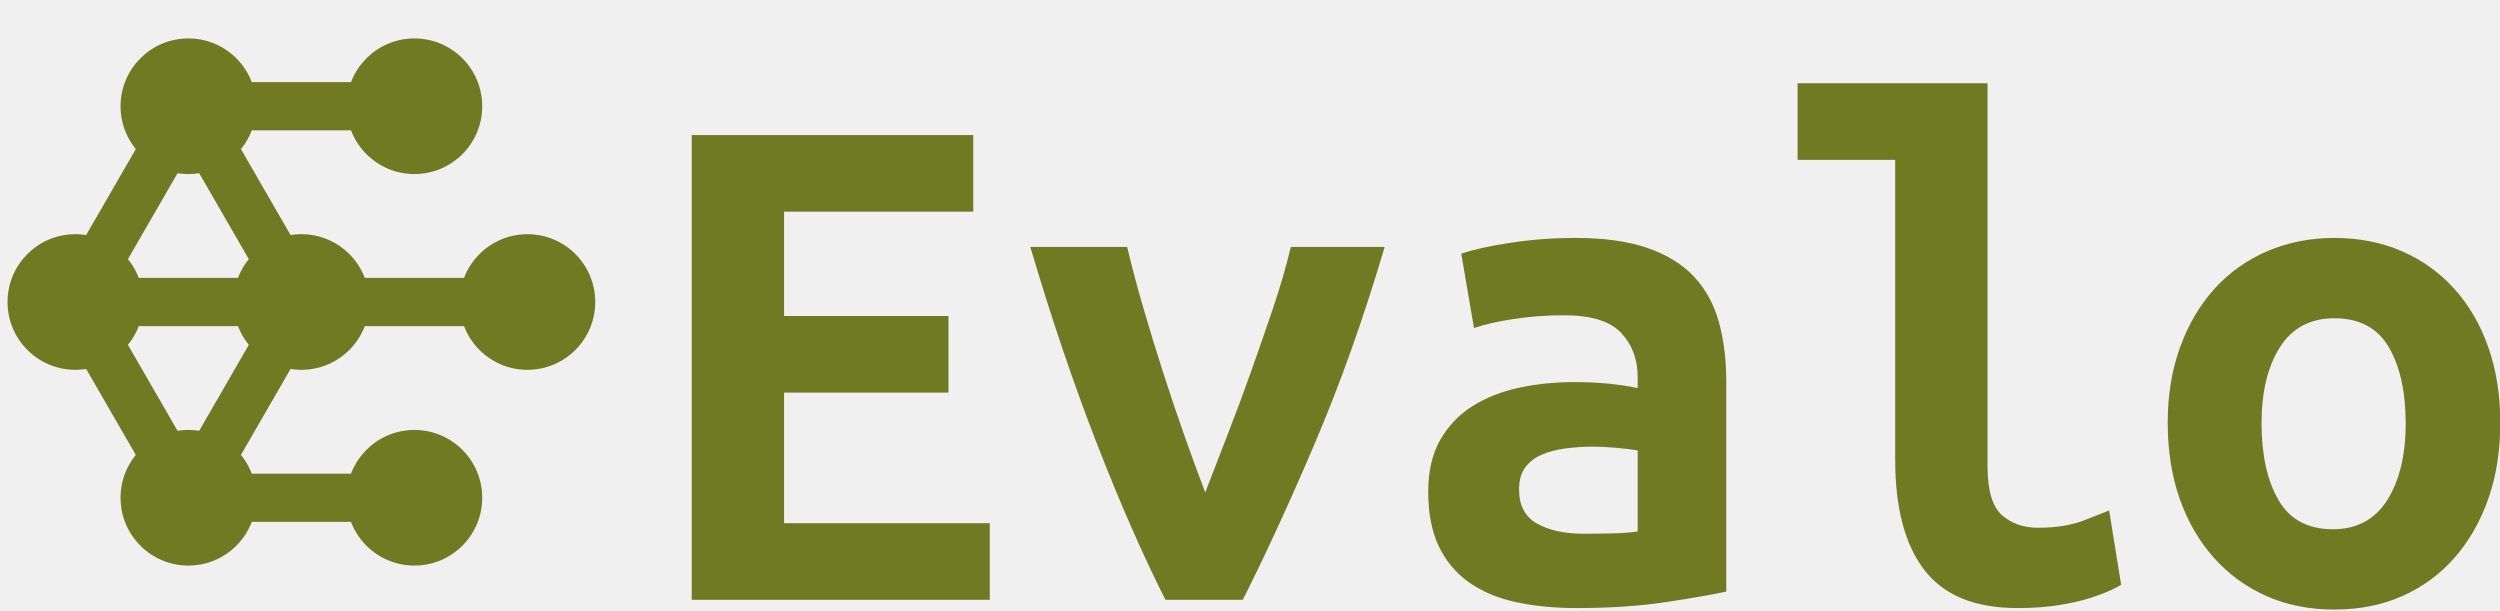
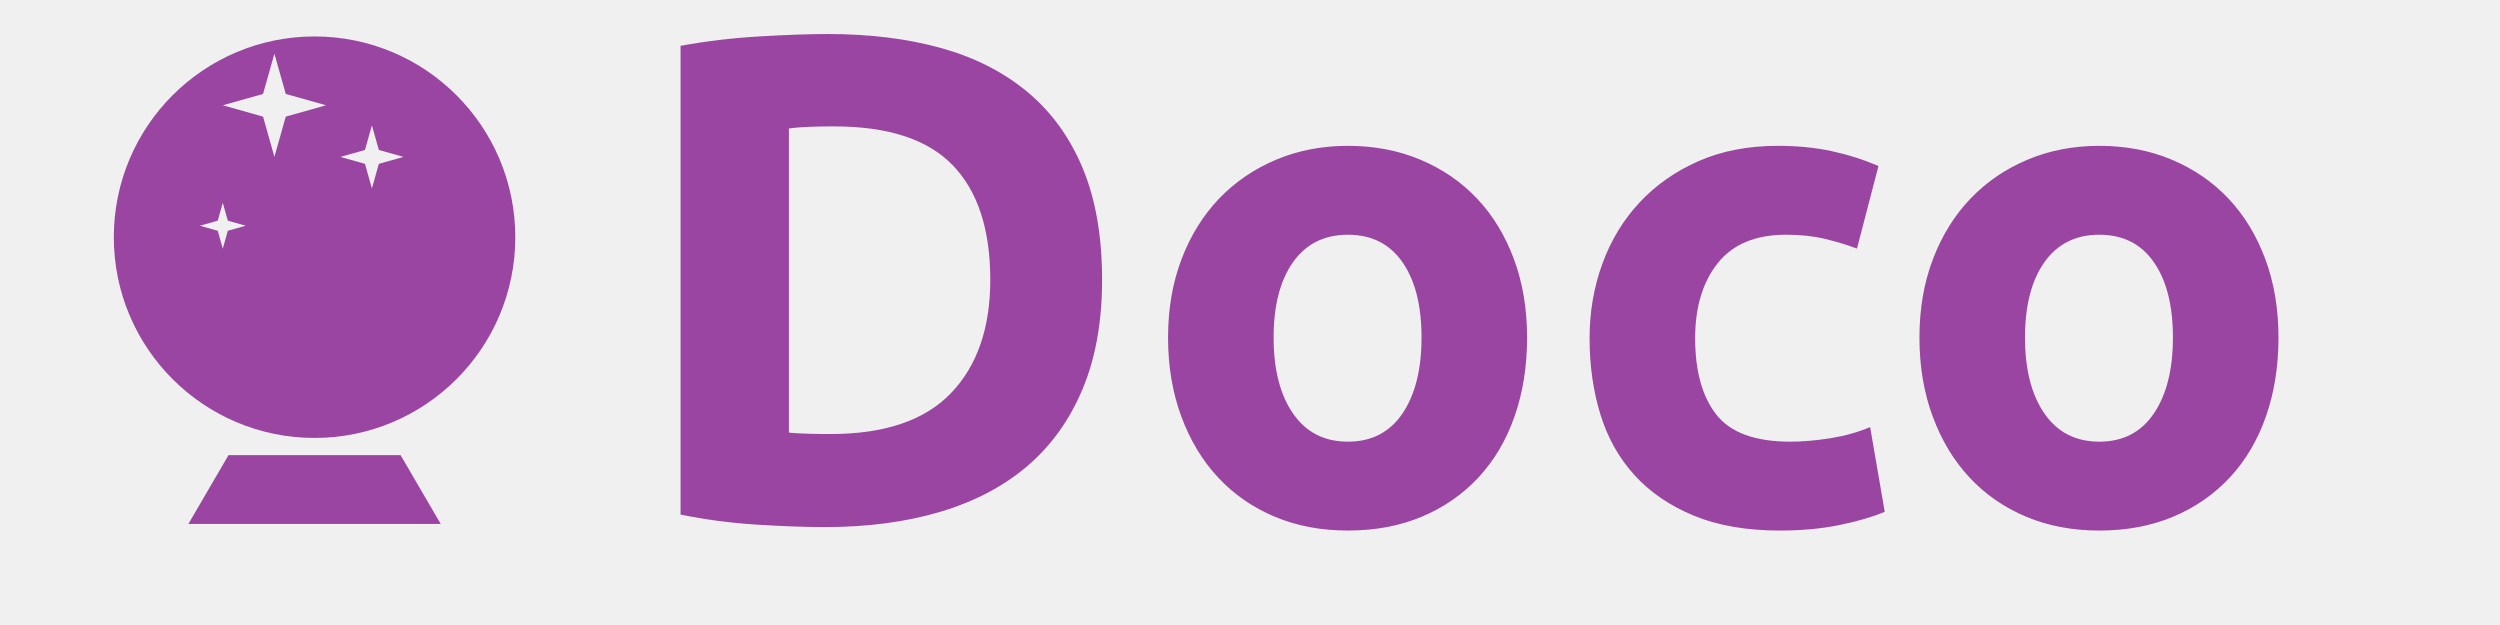
- <svg xmlns="http://www.w3.org/2000/svg" viewBox="-48 -40 1011.979 246.5" width="1012" height="247" aria-label="Evalo">
-   <g transform="translate(196 204) scale(1.22) translate(-200 -200)" fill="#707A23" stroke="#707A23">
-     <line x1="62.5" y1="35.048" x2="137.5" y2="35.048" stroke-width="16" stroke-linecap="round" />
-     <line x1="25" y1="100" x2="62.5" y2="35.048" stroke-width="16" stroke-linecap="round" />
-     <line x1="25" y1="100" x2="100" y2="100" stroke-width="16" stroke-linecap="round" />
-     <line x1="100" y1="100" x2="175" y2="100" stroke-width="16" stroke-linecap="round" />
-     <line x1="25" y1="100" x2="62.5" y2="164.952" stroke-width="16" stroke-linecap="round" />
-     <line x1="62.5" y1="164.952" x2="137.5" y2="164.952" stroke-width="16" stroke-linecap="round" />
-     <line x1="62.5" y1="35.048" x2="100" y2="100" stroke-width="16" stroke-linecap="round" />
-     <line x1="62.5" y1="164.952" x2="100" y2="100" stroke-width="16" stroke-linecap="round" />
-     <circle cx="175" cy="100" r="22" />
-     <circle cx="137.5" cy="164.952" r="22" />
-     <circle cx="62.5" cy="164.952" r="22" />
-     <circle cx="25" cy="100" r="22" />
-     <circle cx="62.5" cy="35.048" r="22" />
-     <circle cx="137.5" cy="35.048" r="22" />
-     <circle cx="100" cy="100" r="22" />
+ <svg xmlns="http://www.w3.org/2000/svg" viewBox="0 0 720 180" width="720" height="180" role="img" aria-label="Doco">
+   <defs>
+     <mask id="doco-shine" maskUnits="userSpaceOnUse" x="0" y="0" width="200" height="200">
+       <rect x="0" y="0" width="200" height="200" fill="white" />
+       <polygon fill="black" points="86,18 89.96,32.04 104,36 89.96,39.96 86,54 82.04,39.96 68,36 82.04,32.04" />
+       <polygon fill="black" points="120,43 122.42,51.58 131,54 122.42,56.42 120,65 117.58,56.42 109,54 117.58,51.58" />
+       <polygon fill="black" points="68,70 69.76,76.24 76,78 69.76,79.76 68,86 66.24,79.76 60,78 66.24,76.24" />
+     </mask>
+   </defs>
+   <g fill="#9945A1" transform="translate(8 0.588) scale(0.8259)">
+     <path d="M 56 182 L 144 182 L 130 158 L 70 158 Z" />
+     <circle cx="100" cy="82" r="70" mask="url(#doco-shine)" />
  </g>
-   <path d="M46 0L6.300 0L6.300-61.900L43.800-61.900L43.800-51.700L18.600-51.700L18.600-37.800L40.500-37.800L40.500-27.600L18.600-27.600L18.600-10.200L46-10.200L46 0ZM79.700 0L69.400 0Q64.900-8.900 60.250-20.850Q55.600-32.800 51.400-47L51.400-47L64.300-47Q65.200-43.200 66.450-38.900Q67.700-34.600 69.100-30.250Q70.500-25.900 71.950-21.800Q73.400-17.700 74.700-14.300L74.700-14.300Q76-17.700 77.600-21.800Q79.200-25.900 80.750-30.250Q82.300-34.600 83.750-38.900Q85.200-43.200 86.100-47L86.100-47L98.600-47Q94.400-32.800 89.300-20.850Q84.200-8.900 79.700 0L79.700 0ZM125.100-8.800L125.100-8.800Q127.100-8.800 129-8.850Q130.900-8.900 132.300-9.100L132.300-9.100L132.300-19.900Q131.100-20.100 129.400-20.250Q127.700-20.400 126.300-20.400L126.300-20.400Q124.400-20.400 122.600-20.150Q120.800-19.900 119.450-19.300Q118.100-18.700 117.300-17.600Q116.500-16.500 116.500-14.700L116.500-14.700Q116.500-11.500 118.900-10.150Q121.300-8.800 125.100-8.800ZM124-48.200L124-48.200Q129.800-48.200 133.650-46.850Q137.500-45.500 139.800-43.050Q142.100-40.600 143.100-37.050Q144.100-33.500 144.100-29.100L144.100-29.100L144.100-1.100Q141.400-0.500 136.100 0.300Q130.800 1.100 124.200 1.100L124.200 1.100Q119.700 1.100 116.050 0.300Q112.400-0.500 109.800-2.350Q107.200-4.200 105.800-7.150Q104.400-10.100 104.400-14.400L104.400-14.400Q104.400-18.500 106-21.300Q107.600-24.100 110.300-25.800Q113-27.500 116.500-28.250Q120-29 123.800-29L123.800-29Q128.600-29 132.300-28.200L132.300-28.200L132.300-29.700Q132.300-33.200 130.100-35.550Q127.900-37.900 122.500-37.900L122.500-37.900Q119-37.900 115.750-37.400Q112.500-36.900 110.500-36.200L110.500-36.200L108.800-46.100Q111.100-46.900 115.300-47.550Q119.500-48.200 124-48.200ZM195.100-11.900L196.700-2Q196.400-1.800 195.350-1.300Q194.300-0.800 192.600-0.250Q190.900 0.300 188.450 0.700Q186 1.100 182.900 1.100L182.900 1.100Q174.400 1.100 170.500-3.950Q166.600-9 166.600-18.700L166.600-18.700L166.600-58.600L153.600-58.600L153.600-68.800L178.900-68.800L178.900-17.800Q178.900-13 180.800-11.300Q182.700-9.600 185.600-9.600L185.600-9.600Q189.300-9.600 191.800-10.600Q194.300-11.600 195.100-11.900L195.100-11.900ZM247.200-23.600L247.200-23.600Q247.200-18 245.600-13.450Q244-8.900 241.100-5.600Q238.200-2.300 234.150-0.500Q230.100 1.300 225.100 1.300L225.100 1.300Q220.100 1.300 216.050-0.500Q212-2.300 209.050-5.600Q206.100-8.900 204.500-13.450Q202.900-18 202.900-23.600L202.900-23.600Q202.900-29.100 204.550-33.650Q206.200-38.200 209.150-41.450Q212.100-44.700 216.200-46.450Q220.300-48.200 225.100-48.200L225.100-48.200Q230-48.200 234.050-46.450Q238.100-44.700 241.050-41.450Q244-38.200 245.600-33.650Q247.200-29.100 247.200-23.600ZM215.400-23.500L215.400-23.500Q215.400-17.200 217.650-13.300Q219.900-9.400 224.900-9.400L224.900-9.400Q229.700-9.400 232.150-13.300Q234.600-17.200 234.600-23.500L234.600-23.500Q234.600-29.800 232.350-33.650Q230.100-37.500 225.100-37.500L225.100-37.500Q220.300-37.500 217.850-33.650Q215.400-29.800 215.400-23.500Z" transform="translate(212.857 202.55) scale(3.039)" fill="#707A23" />
+   <g fill="#9945A1" transform="translate(180 150) scale(2)">
+     <path d="M23.600-56.500L23.600-12.700Q24.700-12.600 26.150-12.550Q27.600-12.500 29.600-12.500L29.600-12.500Q41.300-12.500 46.950-18.400Q52.600-24.300 52.600-34.700L52.600-34.700Q52.600-45.600 47.200-51.200Q41.800-56.800 30.100-56.800L30.100-56.800Q28.500-56.800 26.800-56.750Q25.100-56.700 23.600-56.500L23.600-56.500ZM68.700-34.700L68.700-34.700Q68.700-25.700 65.900-19Q63.100-12.300 57.950-7.900Q52.800-3.500 45.400-1.300Q38 0.900 28.800 0.900L28.800 0.900Q24.600 0.900 19 0.550Q13.400 0.200 8-0.900L8-0.900L8-68.400Q13.400-69.400 19.250-69.750Q25.100-70.100 29.300-70.100L29.300-70.100Q38.200-70.100 45.450-68.100Q52.700-66.100 57.900-61.800Q63.100-57.500 65.900-50.800Q68.700-44.100 68.700-34.700ZM129.900-26.400L129.900-26.400Q129.900-20.200 128.100-15.050Q126.300-9.900 122.900-6.250Q119.500-2.600 114.750-0.600Q110 1.400 104.100 1.400L104.100 1.400Q98.300 1.400 93.550-0.600Q88.800-2.600 85.400-6.250Q82-9.900 80.100-15.050Q78.200-20.200 78.200-26.400L78.200-26.400Q78.200-32.600 80.150-37.700Q82.100-42.800 85.550-46.400Q89-50 93.750-52Q98.500-54 104.100-54L104.100-54Q109.800-54 114.550-52Q119.300-50 122.700-46.400Q126.100-42.800 128-37.700Q129.900-32.600 129.900-26.400ZM114.700-26.400L114.700-26.400Q114.700-33.300 111.950-37.250Q109.200-41.200 104.100-41.200L104.100-41.200Q99-41.200 96.200-37.250Q93.400-33.300 93.400-26.400L93.400-26.400Q93.400-19.500 96.200-15.450Q99-11.400 104.100-11.400L104.100-11.400Q109.200-11.400 111.950-15.450Q114.700-19.500 114.700-26.400ZM138.900-26.300L138.900-26.300Q138.900-32 140.750-37.050Q142.600-42.100 146.100-45.850Q149.600-49.600 154.600-51.800Q159.600-54 166-54L166-54Q170.200-54 173.700-53.250Q177.200-52.500 180.500-51.100L180.500-51.100L177.400-39.200Q175.300-40 172.800-40.600Q170.300-41.200 167.200-41.200L167.200-41.200Q160.600-41.200 157.350-37.100Q154.100-33 154.100-26.300L154.100-26.300Q154.100-19.200 157.150-15.300Q160.200-11.400 167.800-11.400L167.800-11.400Q170.500-11.400 173.600-11.900Q176.700-12.400 179.300-13.500L179.300-13.500L181.400-1.300Q178.800-0.200 174.900 0.600Q171 1.400 166.300 1.400L166.300 1.400Q159.100 1.400 153.900-0.750Q148.700-2.900 145.350-6.600Q142-10.300 140.450-15.350Q138.900-20.400 138.900-26.300ZM238.100-26.400L238.100-26.400Q238.100-20.200 236.300-15.050Q234.500-9.900 231.100-6.250Q227.700-2.600 222.950-0.600Q218.200 1.400 212.300 1.400L212.300 1.400Q206.500 1.400 201.750-0.600Q197-2.600 193.600-6.250Q190.200-9.900 188.300-15.050Q186.400-20.200 186.400-26.400L186.400-26.400Q186.400-32.600 188.350-37.700Q190.300-42.800 193.750-46.400Q197.200-50 201.950-52Q206.700-54 212.300-54L212.300-54Q218-54 222.750-52Q227.500-50 230.900-46.400Q234.300-42.800 236.200-37.700Q238.100-32.600 238.100-26.400ZM222.900-26.400L222.900-26.400Q222.900-33.300 220.150-37.250Q217.400-41.200 212.300-41.200L212.300-41.200Q207.200-41.200 204.400-37.250Q201.600-33.300 201.600-26.400L201.600-26.400Q201.600-19.500 204.400-15.450Q207.200-11.400 212.300-11.400L212.300-11.400Q217.400-11.400 220.150-15.450Q222.900-19.500 222.900-26.400Z" />
+   </g>
</svg>
